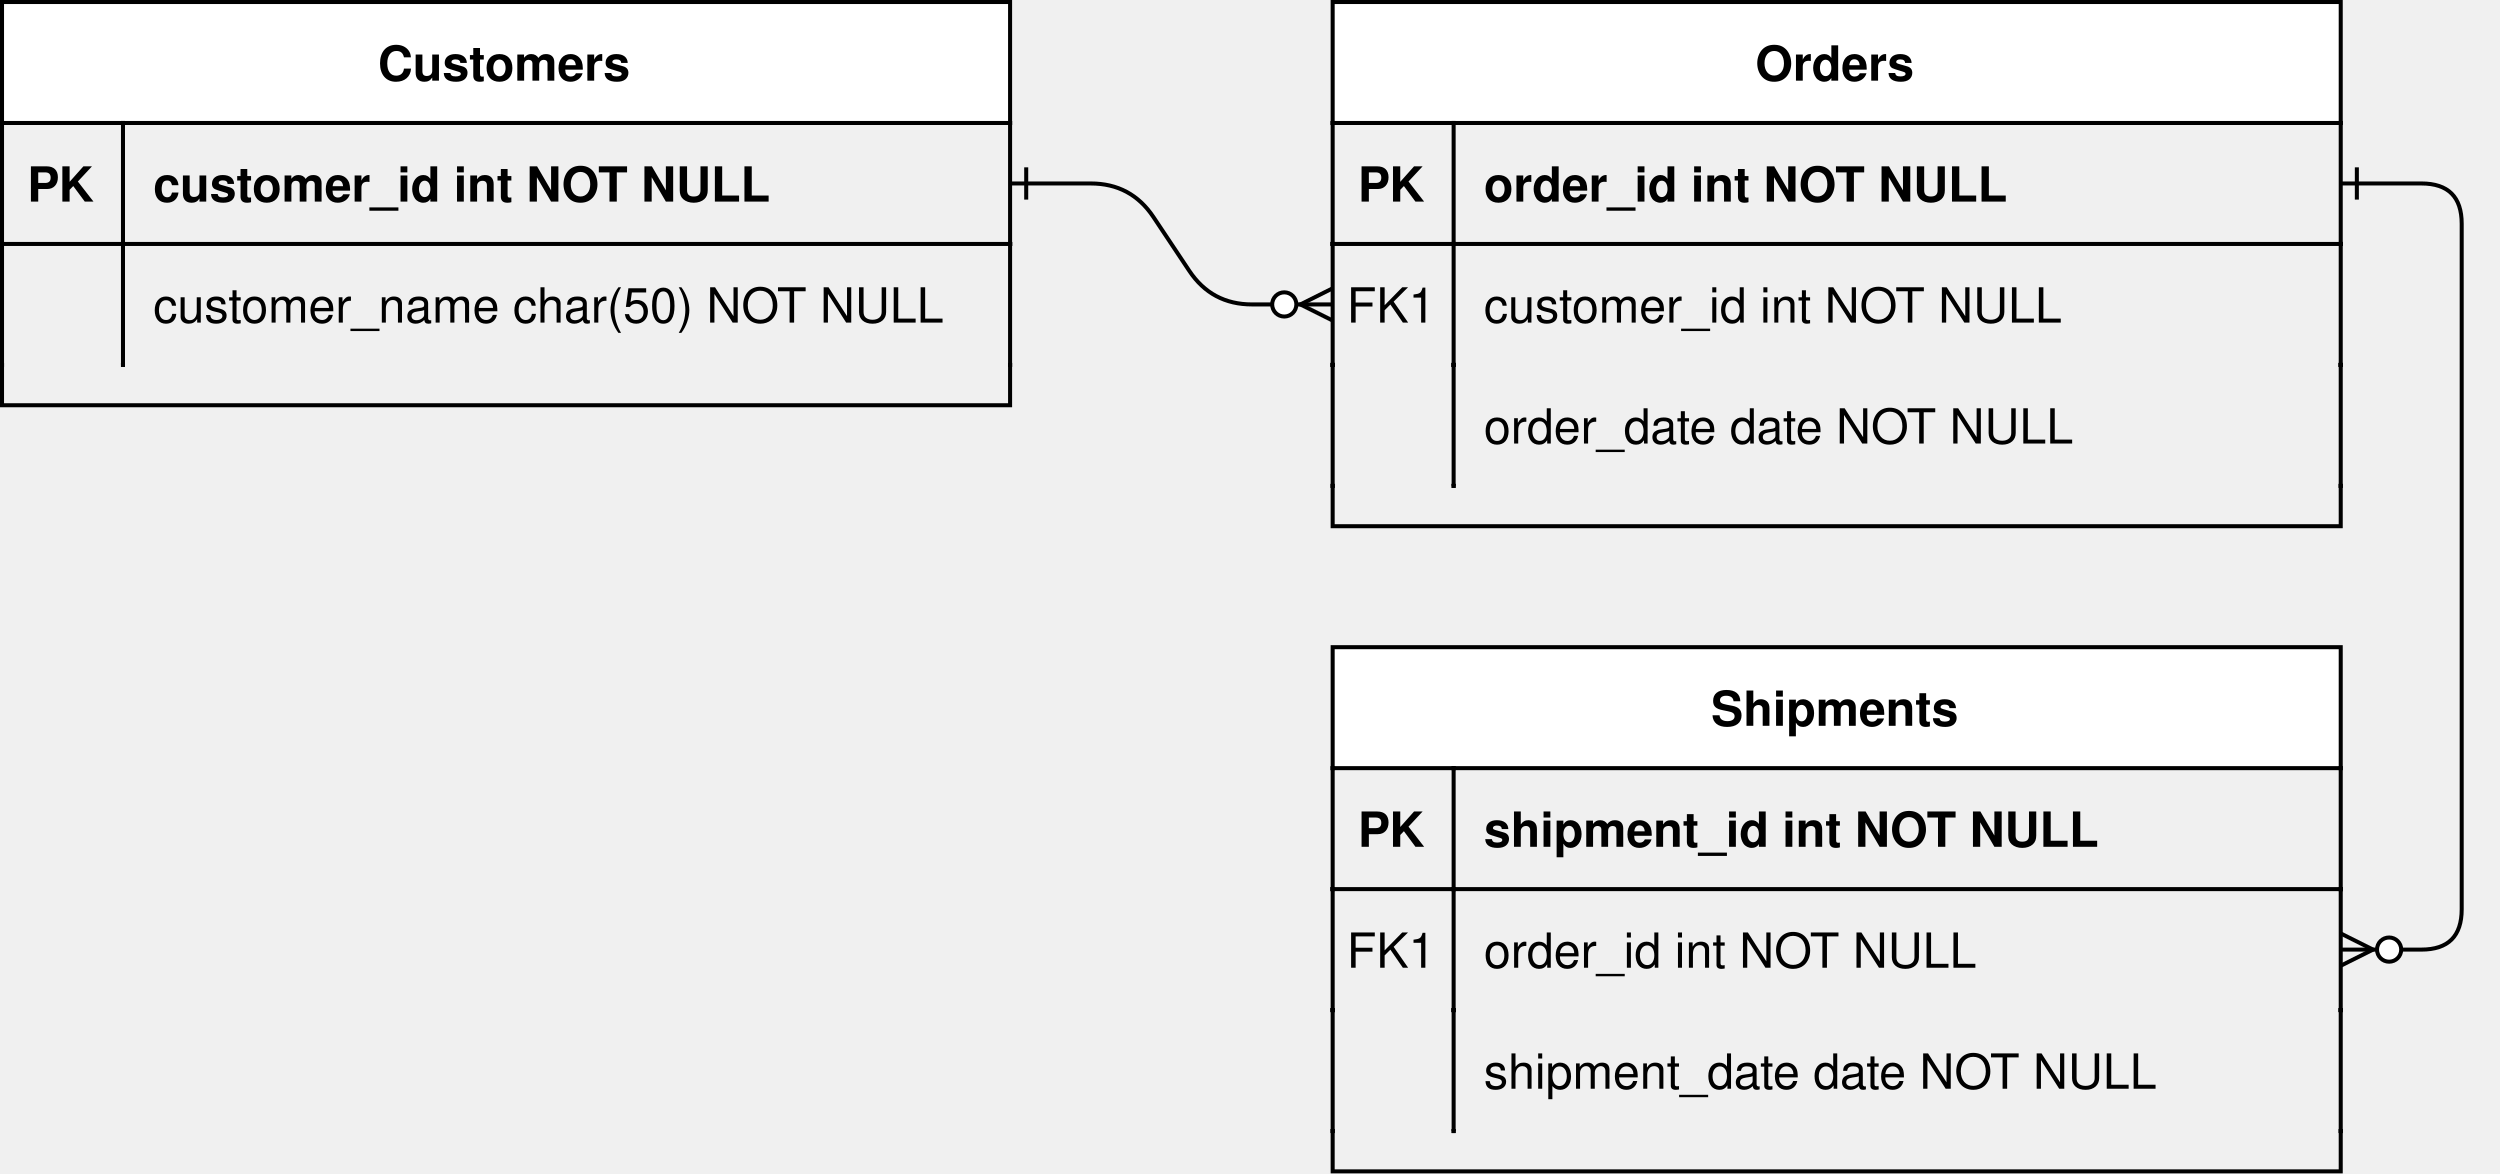
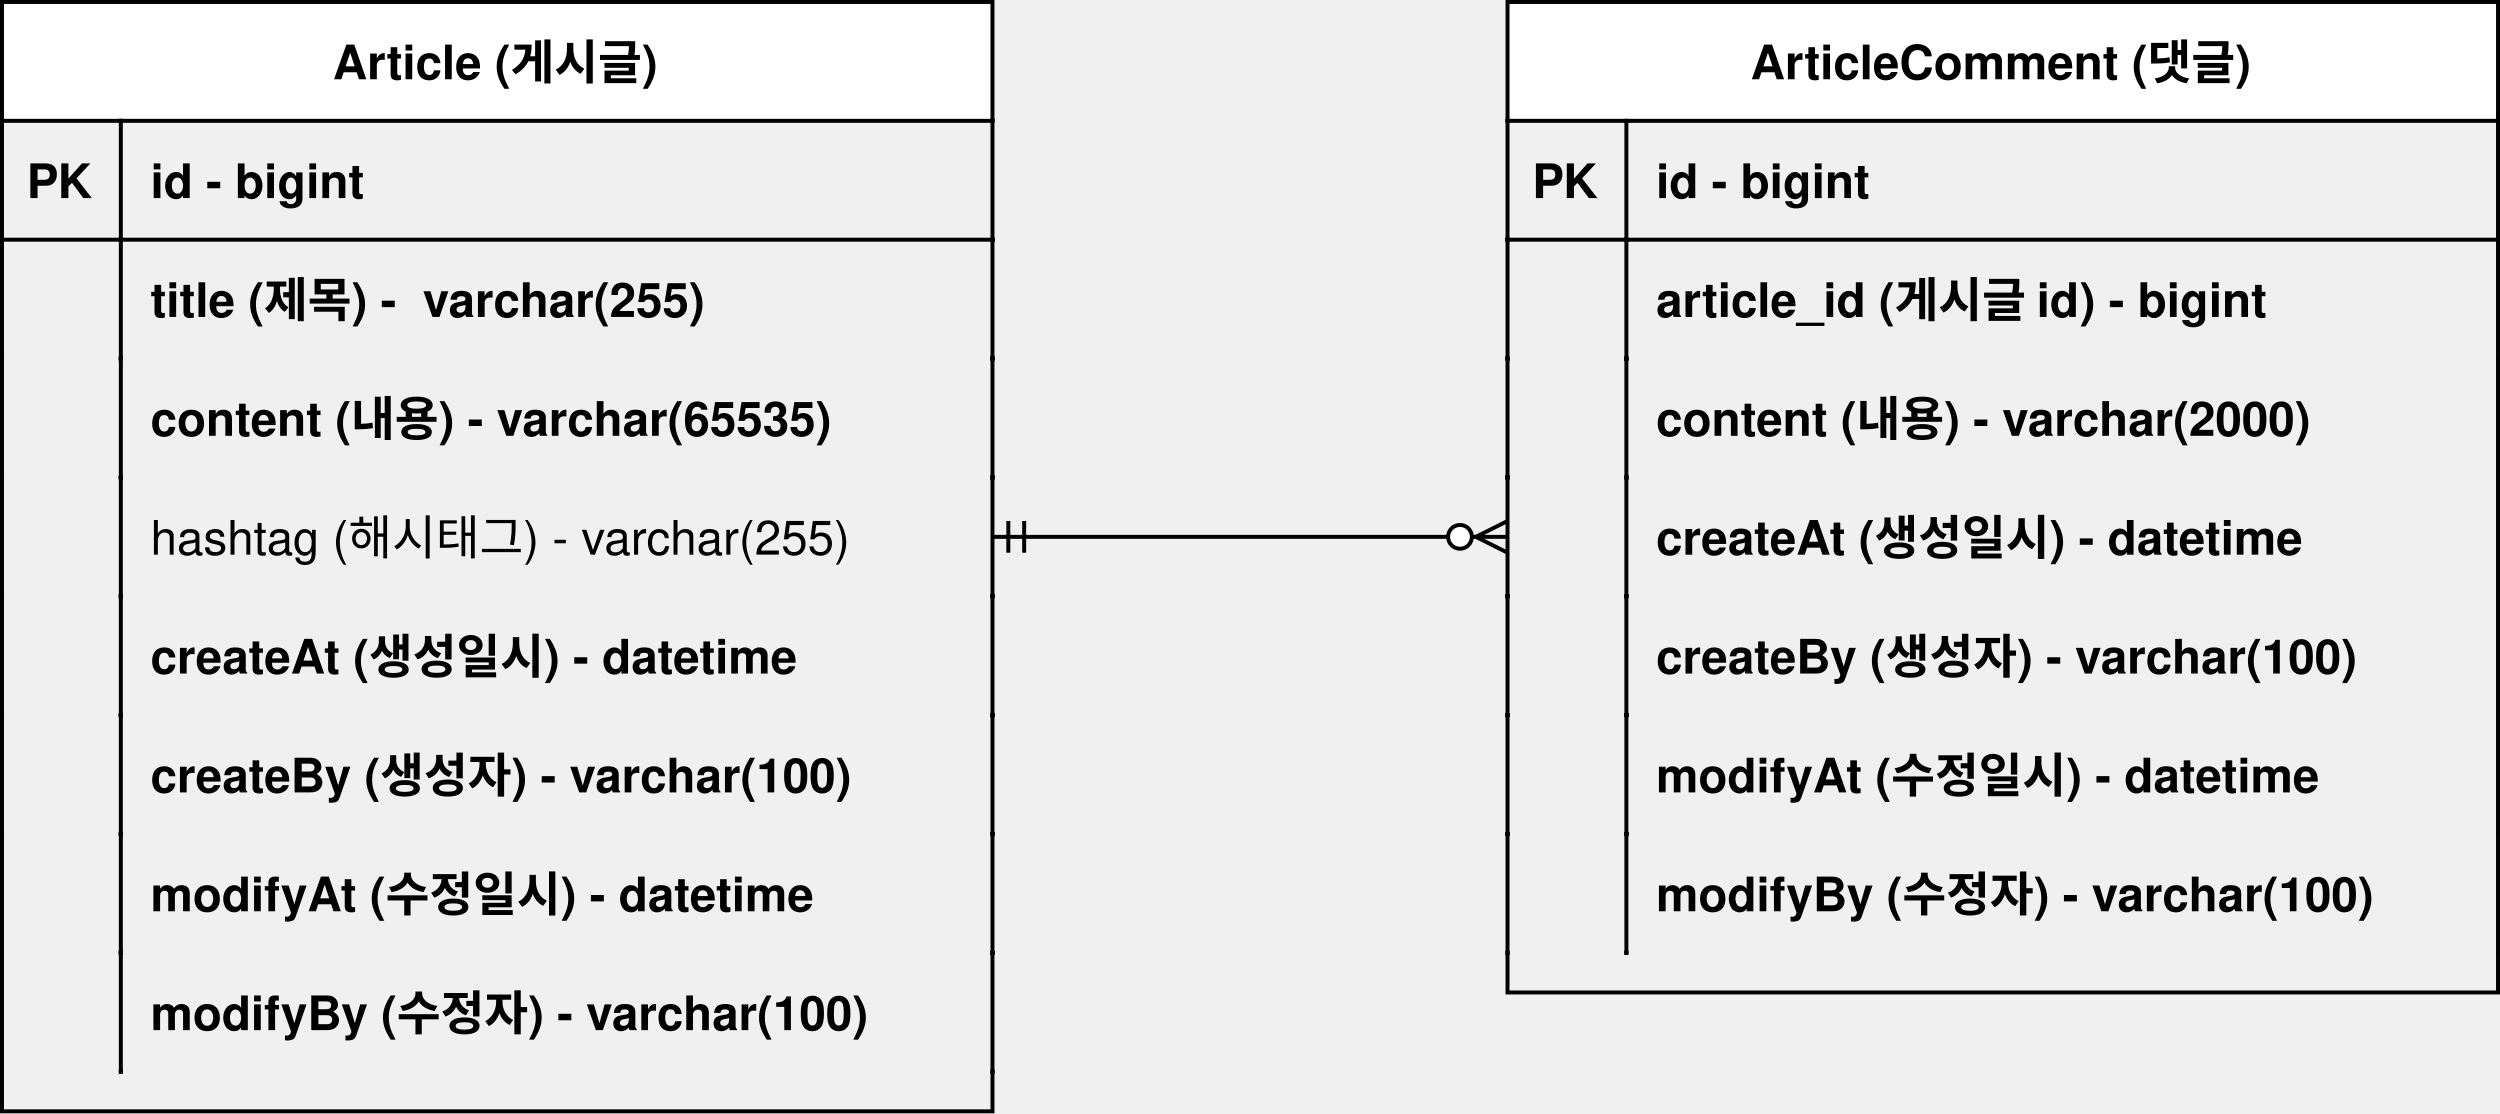
- <svg xmlns="http://www.w3.org/2000/svg" version="1.1" width="620px" height="291px" viewBox="-0.5 -0.5 620 291" content="&lt;mxfile host=&quot;app.diagrams.net&quot; modified=&quot;2022-09-21T12:44:02.927Z&quot; agent=&quot;5.0 (Windows NT 10.0; Win64; x64) AppleWebKit/537.36 (KHTML, like Gecko) Chrome/105.0.0.0 Safari/537.36&quot; etag=&quot;hI8Khi1IFDb6huU35Tjr&quot; version=&quot;20.3.3&quot; type=&quot;github&quot;&gt;&lt;diagram id=&quot;R2lEEEUBdFMjLlhIrx00&quot; name=&quot;Page-1&quot;&gt;7Vttb5s6GP01SHcfVoEJSfuxYckmLbmr2m77eOWCA9YIRsZ526+fDTaEOGlhd2m8JlLUwMMTg59zfGyfJpbrz9cfKcziKQlRYgE7XFvuBwsABwCXv4nIpowMbgZlIKI4lEl14AH/RDJoy+gChyhvJDJCEoazZjAgaYoC1ohBSsmqmTYjSfOuGYyQFngIYKJHv+OQxWX02rPr+CeEo1jd2bHllTlUyTKQxzAkq0YIrdmYpEw+4h2ic5iilPErU0h/IGp5o5gx0dNbC4z5ayayryJCogTBDOdXAZnzcJDzlPEMznEiyrzV0FA2xG/njizXp4Sw8mi+9lEisFIwlM80PnC1qgMV7bb4gP9+uZn8sFn6aeV+Y9NpdDd4ei9bWcJkIesra8M2quAo5PWXp/xWmG3uUQIZJumovjJEaXgr0OVJo/ufiJJHMoUp7/wwZ5Cy+hpJZfoY88dzPzgqRZ7b/FzvmnzOnCxogJ7pD+hJSkIaIfZMYl8CHjbYJiv3EZE5YnTDE1Y1xyomxdv8UkFaFGXZZCmUTIqqBqt73BFcEEsOTLcn21HDUlFSNVF2XX5qG+adhno7DfV3GypLozXED7Y6XocKFnVhFHhjlHJbMsoZGEapnt1kgnP9u5TqNxsCtveqlNIZ9YWGiOYar7iiZ+KQwaeCQQUJ5BTmChbwSYlBnHL9LVkSkCSBWY6L9DIS4yScwA1ZMNWQOhvO8BqF9+UMJnI5/ya8sVxSTMwFitXiMkxwlPLjgFNO3HFIUc6fZQJzJjMOknKJKEPrZ1mksPF2QFbDfYtlwNvHMtc+TKgGgl3hcl8WAAUU7zrDMLnnCwWYRgVmTUhEXUNKskc1+kQgE0RDdLRE5VRdFJ8PdZ8kRCCbloJQpBWd84b8xbvr21ee5fEH8Pm5U5/zl0inzCdpzijEBRyIA7VCAqwhI5m8T4Jm6jGoLKY4fiKM8Zn/EKzP0vplrCW2bktoj4ZsT0P27nMXbAnv6ywpVDvGYYjSckiKdSKs8d4D5d76VzXfBWN3ILbEw22NxxYA7mvW39PqT4QQ/sc/5APr1i5V+98vj+Lv18nEqpa6JsGjdLHMHeYZDHAaTcpP9nfw846B39o6OJ7Aa+LZP2el3L8q+zNK2T+1Ug40ZMefnS7gvtJYbAlAvzUAp5LGa63gwSLnfS7VEeyRRuOweFEX/zhYpujgzUUHj6ODN6fWQeUa/ia0ZqngTevyn0oFHd3PK1eIIWSIx+XbWchge7RMkUFH3zk/xDibF6J18To0rwNct5S343kdjr4lPqOpq8Pm2mm/OzPF7XD07fZbsjsq6ho8nekb5FwK4sXz6AqiMbOcvjc+I8nssNzsLpkntz0cfRv+V/seFVcN1kh981yZwmdle3TAyhQpBP9vd3yRQoOdD6BvxQ0cfC3rXxHVXB1U5d23VjxD96MDYsaooW5/+NLDv9gf1tZXOzp/1cM+GmQX+6PlcPz77A/wtu0PYL79AXT746V/ap6T99EBQWOmuIv3cSy9PLn3AXTvw8DB2Lb+5hsfQDc+KnVM4Vys9IMY0n88+93ZLPpNskD4af3jlvKr4PUvktzRLw==&lt;/diagram&gt;&lt;/mxfile&gt;" resource="https://app.diagrams.net/?libs=general;er#HChaYujin%2Ffastcampus-project-board%2Ffeature%252F%25238-domain%2Fdocument%2Fproject-board-erd.svg">
+ <svg xmlns="http://www.w3.org/2000/svg" version="1.1" width="631px" height="281px" viewBox="-0.5 -0.5 631 281" content="&lt;mxfile host=&quot;app.diagrams.net&quot; modified=&quot;2022-09-21T13:25:52.622Z&quot; agent=&quot;5.0 (Windows NT 10.0; Win64; x64) AppleWebKit/537.36 (KHTML, like Gecko) Chrome/105.0.0.0 Safari/537.36&quot; etag=&quot;a2NchxeJp3NTWmXC5GGh&quot; version=&quot;20.3.3&quot; type=&quot;github&quot;&gt;&lt;diagram id=&quot;R2lEEEUBdFMjLlhIrx00&quot; name=&quot;Page-1&quot;&gt;7V3hc6I4FP9rMtP90A6CWPwoaHdnrr3rtbt3e/dlJ5WImQXihbSV/esvgUTUiKVVqwVmbIc8Qkje++X9yCNPgeVF888UzqY3xEchMA1/DqwhMM2e7fD/QpDmgr7RzwUBxX4u6hSCe/wLSaEhpY/YR8lKRUZIyPBsVTgmcYzGbEUGKSXPq9UmJFy96wwGSBPcj2GoS//GPpvmUsc2CvkXhIOpunPHkGciqCpLQTKFPnleEaE5uyIxk128RTSCMYoZP3MD6U9EgT2aMiZGOgDmFf9MRO2LgJAgRHCGk4sxibh4nPAqVxMY4VCoeakhVzbEb2eNgOVRQlh+FM09FApTKTPkfboqObvQAxXtVrjAO39Kr38aLP7ybP3Fbm6C28uHc9PKm3mC4aNU8IAyPObaNo0zMBoA1wSOB0YecFzQ9zKJAxzjk9QhS5VhuDpn4pDBByFyEwYpk/ixDC7giGAQx3zw1rCTlcMQzhKcVc8lUxz61zAlj0w1pEruBM+Rf5fDR9TlSLrmjYmiaFwY4l52RpyGIQ5ifjzm2hF3dClKeF+uYcJkDV1/UqVPiDI0XxJJfX5GJEKMpryKOqtwk66VnwtkmgqZ0yVUmo4UQgm1YNF2YUF+II34GoN2NYOWWoqPnWEY3vFpCuMgM9qqTYRifUpmXyENEJOCGcFCpaMnlE+UTPs4DD0SEmHamMRIVctGZ7v8w8frGRc2sHkHPF7uFGX+EdUp80icMMohIm6FuKWekbCWy8hM3idEE9UNKrUpjh8IY3zeldl1O/Jftra0rlXRuNbBbGtrtr397TXWJXywkzDzeVPs+yjOZ6Xw07Cw+AZjbrTAQuvr5lifi1Ut0q1skSUTWK+0gGysUMurW4Mhh38MGXLJY+wnmlkX/dzB0j3N0ry+aZzzvwcciBlyemZXLjev6yYzOMZxcJ1f2VvDhX0QXMzLZ6q5V5xUau49gHLZZHdvHNLd947u7p2dbPtOs76q/i8r67/2zr2v2ZVhpp64PTAwsgdtFwwGYND/lLl9zxRicQ0dTyE9M227/An8g1DAhhXMrtCps/9PPn/rw9//S8PRn99+3P87PH/Gt+dm6/43QqMyI5S6//47uv+NptVX5ic44Supvxy5tXb+G4etL89FWCSPMZ0Jp++YwO0KGugX3r/w+z3btmrj+fcIm8Y5fj0U0Dr+/Tj+ykG8g3l+ffF/ghP+7VPYbqbn11fqU5hMGQxyzz8EfVt6fhlpHwLHUiH3S+A661zwUdcAe0dO45z/boGB1vlvcf72sZ2/Hhw4wTn+9insNNP5q7fny8/9FPFbDpgK+whnP8wOuoBPHbECGAK3ePWq3L/Pr2I4QicIi/daBJSAqHE80OloqGqJYE9E4BybCDq7xfZOngk69Q//bx63HtjLqcBNt1DBCPSN9QVAx9iyDaf+LFAGoObRQKP3/ByUBhbbHo9HA7tF+k6fBroNpQE9yhcRH0/SpRWBA/qOeiNstyuCN6CoeVzQbgg6GBd0j84FH2hH0Jtm8WVDuUAP+uVcsLQk0LmgXRJUBlDjaEB1Q8/r8EgULW834ECyapfV8QJ2ti8cbZUx9OqsDvtQjt9sdKCvsl23TIVSVn/PrI7N/dPjfB8oq+NNFmlo5G9Dsl1tszr2iYvmsXcb0DuUu3/PrI7N/at5PM9saDxvQ8oezJ+4f2ROflsydda2WsrVgwl22eLbxvKkItpY3qFo4OjZHR8pue9N+m9oKG9Dct+rEjxMo9kRvDLcNM75W7vlf7XO/5QzPKzdFngn7/2tkjdpdff+lr64a7f57h1FzeOC3TLCWi445YQPa7dV3ulzQa+hXKCv8Np9vvsEUPNoYLfcsJYGTjndQ20uqy0N9JtJA11960a7z3fvKGocF3TNlgsOxAXHz/no1vy7n3LwNpAL9LBfu893nwBqHg1UiAwhP0BK51ytmKV3KIQMk3hUnMktk+/r7fDRu1MWhSDf6YdifyC+uZ8XR3e/ECVfyQ2MUyB3AxfnIhj7f2SwoWLEyJew4Hel6fflwj+icGGr4nC+fHKYqtIcs++qE/x46SpeKi4SBXVNPnwx5lJISVFCHukYbVGuDOYyxYqlDyUvR7sXv0KwjJeFkGb2eFrt8RZQ3pJsh8gC7perG5YXm5xUE/lI5VUFCLWG7M5qQz1zraFcFVpDL6OZF4tfOsirF79OYY3+Bw==&lt;/diagram&gt;&lt;/mxfile&gt;" resource="https://app.diagrams.net/#HChaYujin%2Ffastcampus-project-board%2Ffeature%252F%25238-domain%2Fdocument%2Fproject-board-erd.svg">
  <defs>
-     <clipPath id="mx-clip-330-30-30-30-0">
-       <rect x="330" y="30" width="30" height="30" />
-     </clipPath>
-     <clipPath id="mx-clip-366-30-214-30-0">
-       <rect x="366" y="30" width="214" height="30" />
-     </clipPath>
-     <clipPath id="mx-clip-330-60-30-30-0">
-       <rect x="330" y="60" width="30" height="30" />
-     </clipPath>
-     <clipPath id="mx-clip-366-60-214-30-0">
-       <rect x="366" y="60" width="214" height="30" />
-     </clipPath>
-     <clipPath id="mx-clip-366-90-214-30-0">
-       <rect x="366" y="90" width="214" height="30" />
-     </clipPath>
-     <clipPath id="mx-clip-330-190-30-30-0">
-       <rect x="330" y="190" width="30" height="30" />
-     </clipPath>
-     <clipPath id="mx-clip-366-190-214-30-0">
-       <rect x="366" y="190" width="214" height="30" />
-     </clipPath>
-     <clipPath id="mx-clip-330-220-30-30-0">
-       <rect x="330" y="220" width="30" height="30" />
-     </clipPath>
-     <clipPath id="mx-clip-366-220-214-30-0">
-       <rect x="366" y="220" width="214" height="30" />
-     </clipPath>
-     <clipPath id="mx-clip-366-250-214-30-0">
-       <rect x="366" y="250" width="214" height="30" />
-     </clipPath>
    <clipPath id="mx-clip-0-30-30-30-0">
      <rect x="0" y="30" width="30" height="30" />
    </clipPath>
    <clipPath id="mx-clip-36-30-214-30-0">
      <rect x="36" y="30" width="214" height="30" />
    </clipPath>
    <clipPath id="mx-clip-36-60-214-30-0">
      <rect x="36" y="60" width="214" height="30" />
    </clipPath>
+     <clipPath id="mx-clip-36-90-214-30-0">
+       <rect x="36" y="90" width="214" height="30" />
+     </clipPath>
+     <clipPath id="mx-clip-36-120-214-30-0">
+       <rect x="36" y="120" width="214" height="30" />
+     </clipPath>
+     <clipPath id="mx-clip-36-150-214-30-0">
+       <rect x="36" y="150" width="214" height="30" />
+     </clipPath>
+     <clipPath id="mx-clip-36-180-214-30-0">
+       <rect x="36" y="180" width="214" height="30" />
+     </clipPath>
+     <clipPath id="mx-clip-36-210-214-30-0">
+       <rect x="36" y="210" width="214" height="30" />
+     </clipPath>
+     <clipPath id="mx-clip-36-240-214-30-0">
+       <rect x="36" y="240" width="214" height="30" />
+     </clipPath>
+     <clipPath id="mx-clip-380-30-30-30-0">
+       <rect x="380" y="30" width="30" height="30" />
+     </clipPath>
+     <clipPath id="mx-clip-416-30-214-30-0">
+       <rect x="416" y="30" width="214" height="30" />
+     </clipPath>
+     <clipPath id="mx-clip-416-60-214-30-0">
+       <rect x="416" y="60" width="214" height="30" />
+     </clipPath>
+     <clipPath id="mx-clip-416-90-214-30-0">
+       <rect x="416" y="90" width="214" height="30" />
+     </clipPath>
+     <clipPath id="mx-clip-416-120-214-30-0">
+       <rect x="416" y="120" width="214" height="30" />
+     </clipPath>
+     <clipPath id="mx-clip-416-150-214-30-0">
+       <rect x="416" y="150" width="214" height="30" />
+     </clipPath>
+     <clipPath id="mx-clip-416-180-214-30-0">
+       <rect x="416" y="180" width="214" height="30" />
+     </clipPath>
+     <clipPath id="mx-clip-416-210-214-30-0">
+       <rect x="416" y="210" width="214" height="30" />
+     </clipPath>
  </defs>
  <g>
-     <path d="M 250 45 L 270 45 Q 280 45 285.55 53.32 L 294.45 66.68 Q 300 75 310 75 L 330 75" fill="none" stroke="rgb(0, 0, 0)" stroke-miterlimit="10" pointer-events="stroke" />
-     <path d="M 254 41 L 254 49" fill="none" stroke="rgb(0, 0, 0)" stroke-miterlimit="10" pointer-events="all" />
-     <ellipse cx="318" cy="75" rx="3" ry="3" fill="#ffffff" stroke="rgb(0, 0, 0)" pointer-events="all" />
-     <path d="M 330 71 L 322 75 L 330 79" fill="none" stroke="rgb(0, 0, 0)" stroke-miterlimit="10" pointer-events="all" />
-     <path d="M 580 45 L 600 45 Q 610 45 610 55 L 610 225 Q 610 235 600 235 L 580 235" fill="none" stroke="rgb(0, 0, 0)" stroke-miterlimit="10" pointer-events="stroke" />
-     <path d="M 584 41 L 584 49" fill="none" stroke="rgb(0, 0, 0)" stroke-miterlimit="10" pointer-events="all" />
-     <ellipse cx="592" cy="235" rx="3" ry="3" fill="#ffffff" stroke="rgb(0, 0, 0)" pointer-events="all" />
-     <path d="M 580 239 L 588 235 L 580 231" fill="none" stroke="rgb(0, 0, 0)" stroke-miterlimit="10" pointer-events="all" />
-     <path d="M 330 30 L 330 0 L 580 0 L 580 30" fill="rgb(255, 255, 255)" stroke="rgb(0, 0, 0)" stroke-miterlimit="10" pointer-events="all" />
-     <path d="M 330 30 L 330 130 L 580 130 L 580 30" fill="none" stroke="rgb(0, 0, 0)" stroke-miterlimit="10" pointer-events="none" />
-     <path d="M 330 30 L 580 30" fill="none" stroke="rgb(0, 0, 0)" stroke-miterlimit="10" pointer-events="none" />
-     <path d="M 360 30 L 360 60 L 360 90 L 360 120" fill="none" stroke="rgb(0, 0, 0)" stroke-miterlimit="10" pointer-events="none" />
+     <path d="M 0 30 L 0 0 L 250 0 L 250 30" fill="rgb(255, 255, 255)" stroke="rgb(0, 0, 0)" stroke-miterlimit="10" pointer-events="all" />
+     <path d="M 0 30 L 0 280 L 250 280 L 250 30" fill="none" stroke="rgb(0, 0, 0)" stroke-miterlimit="10" pointer-events="none" />
+     <path d="M 0 30 L 250 30" fill="none" stroke="rgb(0, 0, 0)" stroke-miterlimit="10" pointer-events="none" />
+     <path d="M 30 30 L 30 60 L 30 90 L 30 120 L 30 150 L 30 180 L 30 210 L 30 240 L 30 270" fill="none" stroke="rgb(0, 0, 0)" stroke-miterlimit="10" pointer-events="none" />
    <g fill="rgb(0, 0, 0)" font-family="Helvetica" font-weight="bold" pointer-events="none" text-anchor="middle" font-size="12px">
-       <text x="454.5" y="19.5">Orders</text>
-     </g>
-     <path d="M 330 30 M 580 30 M 580 60 L 330 60" fill="none" stroke="rgb(0, 0, 0)" stroke-linecap="square" stroke-miterlimit="10" pointer-events="none" />
-     <path d="M 330 30 M 360 30 M 360 60 M 330 60" fill="none" stroke="rgb(0, 0, 0)" stroke-linecap="square" stroke-miterlimit="10" pointer-events="none" />
-     <g fill="rgb(0, 0, 0)" font-family="Helvetica" font-weight="bold" pointer-events="none" clip-path="url(#mx-clip-330-30-30-30-0)" text-anchor="middle" font-size="12px">
-       <text x="344.5" y="49.5">PK</text>
-     </g>
-     <path d="M 360 30 M 580 30 M 580 60 M 360 60" fill="none" stroke="rgb(0, 0, 0)" stroke-linecap="square" stroke-miterlimit="10" pointer-events="none" />
-     <g fill="rgb(0, 0, 0)" font-family="Helvetica" font-weight="bold" text-decoration="underline" pointer-events="none" clip-path="url(#mx-clip-366-30-214-30-0)" font-size="12px">
-       <text x="367.5" y="49.5">order_id int NOT NULL </text>
-     </g>
-     <path d="M 330 60 M 580 60 M 580 90 M 330 90" fill="none" stroke="rgb(0, 0, 0)" stroke-linecap="square" stroke-miterlimit="10" pointer-events="none" />
-     <path d="M 330 60 M 360 60 M 360 90 M 330 90" fill="none" stroke="rgb(0, 0, 0)" stroke-linecap="square" stroke-miterlimit="10" pointer-events="none" />
-     <g fill="rgb(0, 0, 0)" font-family="Helvetica" pointer-events="none" clip-path="url(#mx-clip-330-60-30-30-0)" text-anchor="middle" font-size="12px">
-       <text x="344.5" y="79.5">FK1</text>
-     </g>
-     <path d="M 360 60 M 580 60 M 580 90 M 360 90" fill="none" stroke="rgb(0, 0, 0)" stroke-linecap="square" stroke-miterlimit="10" pointer-events="none" />
-     <g fill="rgb(0, 0, 0)" font-family="Helvetica" pointer-events="none" clip-path="url(#mx-clip-366-60-214-30-0)" font-size="12px">
-       <text x="367.5" y="79.5">customer_id int NOT NULL</text>
-     </g>
-     <path d="M 330 90 M 580 90 M 580 120 M 330 120" fill="none" stroke="rgb(0, 0, 0)" stroke-linecap="square" stroke-miterlimit="10" pointer-events="none" />
-     <path d="M 330 90 M 360 90 M 360 120 M 330 120" fill="none" stroke="rgb(0, 0, 0)" stroke-linecap="square" stroke-miterlimit="10" pointer-events="none" />
-     <path d="M 360 90 M 580 90 M 580 120 M 360 120" fill="none" stroke="rgb(0, 0, 0)" stroke-linecap="square" stroke-miterlimit="10" pointer-events="none" />
-     <g fill="rgb(0, 0, 0)" font-family="Helvetica" pointer-events="none" clip-path="url(#mx-clip-366-90-214-30-0)" font-size="12px">
-       <text x="367.5" y="109.5">order_date date NOT NULL</text>
-     </g>
-     <path d="M 330 190 L 330 160 L 580 160 L 580 190" fill="rgb(255, 255, 255)" stroke="rgb(0, 0, 0)" stroke-miterlimit="10" pointer-events="none" />
-     <path d="M 330 190 L 330 290 L 580 290 L 580 190" fill="none" stroke="rgb(0, 0, 0)" stroke-miterlimit="10" pointer-events="none" />
-     <path d="M 330 190 L 580 190" fill="none" stroke="rgb(0, 0, 0)" stroke-miterlimit="10" pointer-events="none" />
-     <path d="M 360 190 L 360 220 L 360 250 L 360 280" fill="none" stroke="rgb(0, 0, 0)" stroke-miterlimit="10" pointer-events="none" />
-     <g fill="rgb(0, 0, 0)" font-family="Helvetica" font-weight="bold" pointer-events="none" text-anchor="middle" font-size="12px">
-       <text x="454.5" y="179.5">Shipments</text>
-     </g>
-     <path d="M 330 190 M 580 190 M 580 220 L 330 220" fill="none" stroke="rgb(0, 0, 0)" stroke-linecap="square" stroke-miterlimit="10" pointer-events="none" />
-     <path d="M 330 190 M 360 190 M 360 220 M 330 220" fill="none" stroke="rgb(0, 0, 0)" stroke-linecap="square" stroke-miterlimit="10" pointer-events="none" />
-     <g fill="rgb(0, 0, 0)" font-family="Helvetica" font-weight="bold" pointer-events="none" clip-path="url(#mx-clip-330-190-30-30-0)" text-anchor="middle" font-size="12px">
-       <text x="344.5" y="209.5">PK</text>
-     </g>
-     <path d="M 360 190 M 580 190 M 580 220 M 360 220" fill="none" stroke="rgb(0, 0, 0)" stroke-linecap="square" stroke-miterlimit="10" pointer-events="none" />
-     <g fill="rgb(0, 0, 0)" font-family="Helvetica" font-weight="bold" text-decoration="underline" pointer-events="none" clip-path="url(#mx-clip-366-190-214-30-0)" font-size="12px">
-       <text x="367.5" y="209.5">shipment_id int NOT NULL </text>
-     </g>
-     <path d="M 330 220 M 580 220 M 580 250 M 330 250" fill="none" stroke="rgb(0, 0, 0)" stroke-linecap="square" stroke-miterlimit="10" pointer-events="none" />
-     <path d="M 330 220 M 360 220 M 360 250 M 330 250" fill="none" stroke="rgb(0, 0, 0)" stroke-linecap="square" stroke-miterlimit="10" pointer-events="none" />
-     <g fill="rgb(0, 0, 0)" font-family="Helvetica" pointer-events="none" clip-path="url(#mx-clip-330-220-30-30-0)" text-anchor="middle" font-size="12px">
-       <text x="344.5" y="239.5">FK1</text>
-     </g>
-     <path d="M 360 220 M 580 220 M 580 250 M 360 250" fill="none" stroke="rgb(0, 0, 0)" stroke-linecap="square" stroke-miterlimit="10" pointer-events="none" />
-     <g fill="rgb(0, 0, 0)" font-family="Helvetica" pointer-events="none" clip-path="url(#mx-clip-366-220-214-30-0)" font-size="12px">
-       <text x="367.5" y="239.5">order_id int NOT NULL</text>
-     </g>
-     <path d="M 330 250 M 580 250 M 580 280 M 330 280" fill="none" stroke="rgb(0, 0, 0)" stroke-linecap="square" stroke-miterlimit="10" pointer-events="none" />
-     <path d="M 330 250 M 360 250 M 360 280 M 330 280" fill="none" stroke="rgb(0, 0, 0)" stroke-linecap="square" stroke-miterlimit="10" pointer-events="none" />
-     <path d="M 360 250 M 580 250 M 580 280 M 360 280" fill="none" stroke="rgb(0, 0, 0)" stroke-linecap="square" stroke-miterlimit="10" pointer-events="none" />
-     <g fill="rgb(0, 0, 0)" font-family="Helvetica" pointer-events="none" clip-path="url(#mx-clip-366-250-214-30-0)" font-size="12px">
-       <text x="367.5" y="269.5">shipment_date date NOT NULL</text>
-     </g>
-     <path d="M 0 30 L 0 0 L 250 0 L 250 30" fill="rgb(255, 255, 255)" stroke="rgb(0, 0, 0)" stroke-miterlimit="10" pointer-events="none" />
-     <path d="M 0 30 L 0 100 L 250 100 L 250 30" fill="none" stroke="rgb(0, 0, 0)" stroke-miterlimit="10" pointer-events="none" />
-     <path d="M 0 30 L 250 30" fill="none" stroke="rgb(0, 0, 0)" stroke-miterlimit="10" pointer-events="none" />
-     <path d="M 30 30 L 30 60 L 30 90" fill="none" stroke="rgb(0, 0, 0)" stroke-miterlimit="10" pointer-events="none" />
-     <g fill="rgb(0, 0, 0)" font-family="Helvetica" font-weight="bold" pointer-events="none" text-anchor="middle" font-size="12px">
-       <text x="124.5" y="19.5">Customers</text>
+       <text x="124.5" y="19.5">Article (게시글)</text>
    </g>
    <path d="M 0 30 M 250 30 M 250 60 L 0 60" fill="none" stroke="rgb(0, 0, 0)" stroke-linecap="square" stroke-miterlimit="10" pointer-events="none" />
    <path d="M 0 30 M 30 30 M 30 60 M 0 60" fill="none" stroke="rgb(0, 0, 0)" stroke-linecap="square" stroke-miterlimit="10" pointer-events="none" />
    <g fill="rgb(0, 0, 0)" font-family="Helvetica" font-weight="bold" pointer-events="none" clip-path="url(#mx-clip-0-30-30-30-0)" text-anchor="middle" font-size="12px">
      <text x="14.5" y="49.5">PK</text>
    </g>
    <path d="M 30 30 M 250 30 M 250 60 M 30 60" fill="none" stroke="rgb(0, 0, 0)" stroke-linecap="square" stroke-miterlimit="10" pointer-events="none" />
    <g fill="rgb(0, 0, 0)" font-family="Helvetica" font-weight="bold" text-decoration="underline" pointer-events="none" clip-path="url(#mx-clip-36-30-214-30-0)" font-size="12px">
-       <text x="37.5" y="49.5">customer_id int NOT NULL </text>
+       <text x="37.5" y="49.5">id - bigint</text>
    </g>
    <path d="M 0 60 M 250 60 M 250 90 M 0 90" fill="none" stroke="rgb(0, 0, 0)" stroke-linecap="square" stroke-miterlimit="10" pointer-events="none" />
    <path d="M 0 60 M 30 60 M 30 90 M 0 90" fill="none" stroke="rgb(0, 0, 0)" stroke-linecap="square" stroke-miterlimit="10" pointer-events="none" />
    <path d="M 30 60 M 250 60 M 250 90 M 30 90" fill="none" stroke="rgb(0, 0, 0)" stroke-linecap="square" stroke-miterlimit="10" pointer-events="none" />
-     <g fill="rgb(0, 0, 0)" font-family="Helvetica" pointer-events="none" clip-path="url(#mx-clip-36-60-214-30-0)" font-size="12px">
-       <text x="37.5" y="79.5">customer_name char(50) NOT NULL</text>
+     <g fill="rgb(0, 0, 0)" font-family="Helvetica" font-weight="bold" pointer-events="none" clip-path="url(#mx-clip-36-60-214-30-0)" font-size="12px">
+       <text x="37.5" y="79.5">title (제목) -  varchar(255)</text>
    </g>
+     <path d="M 0 90 M 250 90 M 250 120 M 0 120" fill="none" stroke="rgb(0, 0, 0)" stroke-linecap="square" stroke-miterlimit="10" pointer-events="none" />
+     <path d="M 0 90 M 30 90 M 30 120 M 0 120" fill="none" stroke="rgb(0, 0, 0)" stroke-linecap="square" stroke-miterlimit="10" pointer-events="none" />
+     <path d="M 30 90 M 250 90 M 250 120 M 30 120" fill="none" stroke="rgb(0, 0, 0)" stroke-linecap="square" stroke-miterlimit="10" pointer-events="none" />
+     <g fill="rgb(0, 0, 0)" font-family="Helvetica" font-weight="bold" pointer-events="none" clip-path="url(#mx-clip-36-90-214-30-0)" font-size="12px">
+       <text x="37.5" y="109.5">content (내용) - varchar(65535)</text>
+     </g>
+     <path d="M 0 120 M 250 120 M 250 150 M 0 150" fill="none" stroke="rgb(0, 0, 0)" stroke-linecap="square" stroke-miterlimit="10" pointer-events="none" />
+     <path d="M 0 120 M 30 120 M 30 150 M 0 150" fill="none" stroke="rgb(0, 0, 0)" stroke-linecap="square" stroke-miterlimit="10" pointer-events="none" />
+     <path d="M 30 120 M 250 120 M 250 150 M 30 150" fill="none" stroke="rgb(0, 0, 0)" stroke-linecap="square" stroke-miterlimit="10" pointer-events="none" />
+     <g fill="rgb(0, 0, 0)" font-family="Helvetica" pointer-events="none" clip-path="url(#mx-clip-36-120-214-30-0)" font-size="12px">
+       <text x="37.5" y="139.5">hashtag (해시태그) - varchar(255)</text>
+     </g>
+     <path d="M 0 150 M 250 150 M 250 180 M 0 180" fill="none" stroke="rgb(0, 0, 0)" stroke-linecap="square" stroke-miterlimit="10" pointer-events="none" />
+     <path d="M 0 150 M 30 150 M 30 180 M 0 180" fill="none" stroke="rgb(0, 0, 0)" stroke-linecap="square" stroke-miterlimit="10" pointer-events="none" />
+     <path d="M 30 150 M 250 150 M 250 180 M 30 180" fill="none" stroke="rgb(0, 0, 0)" stroke-linecap="square" stroke-miterlimit="10" pointer-events="none" />
+     <g fill="rgb(0, 0, 0)" font-family="Helvetica" font-weight="bold" pointer-events="none" clip-path="url(#mx-clip-36-150-214-30-0)" font-size="12px">
+       <text x="37.5" y="169.5">createAt (생성일시) - datetime</text>
+     </g>
+     <path d="M 0 180 M 250 180 M 250 210 M 0 210" fill="none" stroke="rgb(0, 0, 0)" stroke-linecap="square" stroke-miterlimit="10" pointer-events="none" />
+     <path d="M 0 180 M 30 180 M 30 210 M 0 210" fill="none" stroke="rgb(0, 0, 0)" stroke-linecap="square" stroke-miterlimit="10" pointer-events="none" />
+     <path d="M 30 180 M 250 180 M 250 210 M 30 210" fill="none" stroke="rgb(0, 0, 0)" stroke-linecap="square" stroke-miterlimit="10" pointer-events="none" />
+     <g fill="rgb(0, 0, 0)" font-family="Helvetica" font-weight="bold" pointer-events="none" clip-path="url(#mx-clip-36-180-214-30-0)" font-size="12px">
+       <text x="37.5" y="199.5">createBy (생성자) - varchar(100)</text>
+     </g>
+     <path d="M 0 210 M 250 210 M 250 240 M 0 240" fill="none" stroke="rgb(0, 0, 0)" stroke-linecap="square" stroke-miterlimit="10" pointer-events="none" />
+     <path d="M 0 210 M 30 210 M 30 240 M 0 240" fill="none" stroke="rgb(0, 0, 0)" stroke-linecap="square" stroke-miterlimit="10" pointer-events="none" />
+     <path d="M 30 210 M 250 210 M 250 240 M 30 240" fill="none" stroke="rgb(0, 0, 0)" stroke-linecap="square" stroke-miterlimit="10" pointer-events="none" />
+     <g fill="rgb(0, 0, 0)" font-family="Helvetica" font-weight="bold" pointer-events="none" clip-path="url(#mx-clip-36-210-214-30-0)" font-size="12px">
+       <text x="37.5" y="229.5">modifyAt (수정일시) - datetime</text>
+     </g>
+     <path d="M 0 240 M 250 240 M 250 270 M 0 270" fill="none" stroke="rgb(0, 0, 0)" stroke-linecap="square" stroke-miterlimit="10" pointer-events="none" />
+     <path d="M 0 240 M 30 240 M 30 270 M 0 270" fill="none" stroke="rgb(0, 0, 0)" stroke-linecap="square" stroke-miterlimit="10" pointer-events="none" />
+     <path d="M 30 240 M 250 240 M 250 270 M 30 270" fill="none" stroke="rgb(0, 0, 0)" stroke-linecap="square" stroke-miterlimit="10" pointer-events="none" />
+     <g fill="rgb(0, 0, 0)" font-family="Helvetica" font-weight="bold" pointer-events="none" clip-path="url(#mx-clip-36-240-214-30-0)" font-size="12px">
+       <text x="37.5" y="259.5">modifyBy (수정자) - varchar(100)</text>
+     </g>
+     <path d="M 380 30 L 380 0 L 630 0 L 630 30" fill="rgb(255, 255, 255)" stroke="rgb(0, 0, 0)" stroke-miterlimit="10" pointer-events="none" />
+     <path d="M 380 30 L 380 250 L 630 250 L 630 30" fill="none" stroke="rgb(0, 0, 0)" stroke-miterlimit="10" pointer-events="none" />
+     <path d="M 380 30 L 630 30" fill="none" stroke="rgb(0, 0, 0)" stroke-miterlimit="10" pointer-events="none" />
+     <path d="M 410 30 L 410 60 L 410 90 L 410 120 L 410 150 L 410 180 L 410 210 L 410 240" fill="none" stroke="rgb(0, 0, 0)" stroke-miterlimit="10" pointer-events="none" />
+     <g fill="rgb(0, 0, 0)" font-family="Helvetica" font-weight="bold" pointer-events="none" text-anchor="middle" font-size="12px">
+       <text x="504.5" y="19.5">ArticleComment (댓글)</text>
+     </g>
+     <path d="M 380 30 M 630 30 M 630 60 L 380 60" fill="none" stroke="rgb(0, 0, 0)" stroke-linecap="square" stroke-miterlimit="10" pointer-events="none" />
+     <path d="M 380 30 M 410 30 M 410 60 M 380 60" fill="none" stroke="rgb(0, 0, 0)" stroke-linecap="square" stroke-miterlimit="10" pointer-events="none" />
+     <g fill="rgb(0, 0, 0)" font-family="Helvetica" font-weight="bold" pointer-events="none" clip-path="url(#mx-clip-380-30-30-30-0)" text-anchor="middle" font-size="12px">
+       <text x="394.5" y="49.5">PK</text>
+     </g>
+     <path d="M 410 30 M 630 30 M 630 60 M 410 60" fill="none" stroke="rgb(0, 0, 0)" stroke-linecap="square" stroke-miterlimit="10" pointer-events="none" />
+     <g fill="rgb(0, 0, 0)" font-family="Helvetica" font-weight="bold" text-decoration="underline" pointer-events="none" clip-path="url(#mx-clip-416-30-214-30-0)" font-size="12px">
+       <text x="417.5" y="49.5">id - bigint</text>
+     </g>
+     <path d="M 380 60 M 630 60 M 630 90 M 380 90" fill="none" stroke="rgb(0, 0, 0)" stroke-linecap="square" stroke-miterlimit="10" pointer-events="none" />
+     <path d="M 380 60 M 410 60 M 410 90 M 380 90" fill="none" stroke="rgb(0, 0, 0)" stroke-linecap="square" stroke-miterlimit="10" pointer-events="none" />
+     <path d="M 410 60 M 630 60 M 630 90 M 410 90" fill="none" stroke="rgb(0, 0, 0)" stroke-linecap="square" stroke-miterlimit="10" pointer-events="none" />
+     <g fill="rgb(0, 0, 0)" font-family="Helvetica" font-weight="bold" pointer-events="none" clip-path="url(#mx-clip-416-60-214-30-0)" font-size="12px">
+       <text x="417.5" y="79.5">article_id (게시글 id) - bigint</text>
+     </g>
+     <path d="M 380 90 M 630 90 M 630 120 M 380 120" fill="none" stroke="rgb(0, 0, 0)" stroke-linecap="square" stroke-miterlimit="10" pointer-events="none" />
+     <path d="M 380 90 M 410 90 M 410 120 M 380 120" fill="none" stroke="rgb(0, 0, 0)" stroke-linecap="square" stroke-miterlimit="10" pointer-events="none" />
+     <path d="M 410 90 M 630 90 M 630 120 M 410 120" fill="none" stroke="rgb(0, 0, 0)" stroke-linecap="square" stroke-miterlimit="10" pointer-events="none" />
+     <g fill="rgb(0, 0, 0)" font-family="Helvetica" font-weight="bold" pointer-events="none" clip-path="url(#mx-clip-416-90-214-30-0)" font-size="12px">
+       <text x="417.5" y="109.5">content (내용) - varchar(2000)</text>
+     </g>
+     <path d="M 380 120 M 630 120 M 630 150 M 380 150" fill="none" stroke="rgb(0, 0, 0)" stroke-linecap="square" stroke-miterlimit="10" pointer-events="none" />
+     <path d="M 380 120 M 410 120 M 410 150 M 380 150" fill="none" stroke="rgb(0, 0, 0)" stroke-linecap="square" stroke-miterlimit="10" pointer-events="none" />
+     <path d="M 410 120 M 630 120 M 630 150 M 410 150" fill="none" stroke="rgb(0, 0, 0)" stroke-linecap="square" stroke-miterlimit="10" pointer-events="none" />
+     <g fill="rgb(0, 0, 0)" font-family="Helvetica" font-weight="bold" pointer-events="none" clip-path="url(#mx-clip-416-120-214-30-0)" font-size="12px">
+       <text x="417.5" y="139.5">createAt (생성일시) - datetime</text>
+     </g>
+     <path d="M 380 150 M 630 150 M 630 180 M 380 180" fill="none" stroke="rgb(0, 0, 0)" stroke-linecap="square" stroke-miterlimit="10" pointer-events="none" />
+     <path d="M 380 150 M 410 150 M 410 180 M 380 180" fill="none" stroke="rgb(0, 0, 0)" stroke-linecap="square" stroke-miterlimit="10" pointer-events="none" />
+     <path d="M 410 150 M 630 150 M 630 180 M 410 180" fill="none" stroke="rgb(0, 0, 0)" stroke-linecap="square" stroke-miterlimit="10" pointer-events="none" />
+     <g fill="rgb(0, 0, 0)" font-family="Helvetica" font-weight="bold" pointer-events="none" clip-path="url(#mx-clip-416-150-214-30-0)" font-size="12px">
+       <text x="417.5" y="169.5">createBy (생성자) - varchar(100)</text>
+     </g>
+     <path d="M 380 180 M 630 180 M 630 210 M 380 210" fill="none" stroke="rgb(0, 0, 0)" stroke-linecap="square" stroke-miterlimit="10" pointer-events="none" />
+     <path d="M 380 180 M 410 180 M 410 210 M 380 210" fill="none" stroke="rgb(0, 0, 0)" stroke-linecap="square" stroke-miterlimit="10" pointer-events="none" />
+     <path d="M 410 180 M 630 180 M 630 210 M 410 210" fill="none" stroke="rgb(0, 0, 0)" stroke-linecap="square" stroke-miterlimit="10" pointer-events="none" />
+     <g fill="rgb(0, 0, 0)" font-family="Helvetica" font-weight="bold" pointer-events="none" clip-path="url(#mx-clip-416-180-214-30-0)" font-size="12px">
+       <text x="417.5" y="199.5">modifyAt (수정일시) - datetime</text>
+     </g>
+     <path d="M 380 210 M 630 210 M 630 240 M 380 240" fill="none" stroke="rgb(0, 0, 0)" stroke-linecap="square" stroke-miterlimit="10" pointer-events="none" />
+     <path d="M 380 210 M 410 210 M 410 240 M 380 240" fill="none" stroke="rgb(0, 0, 0)" stroke-linecap="square" stroke-miterlimit="10" pointer-events="none" />
+     <path d="M 410 210 M 630 210 M 630 240 M 410 240" fill="none" stroke="rgb(0, 0, 0)" stroke-linecap="square" stroke-miterlimit="10" pointer-events="none" />
+     <g fill="rgb(0, 0, 0)" font-family="Helvetica" font-weight="bold" pointer-events="none" clip-path="url(#mx-clip-416-210-214-30-0)" font-size="12px">
+       <text x="417.5" y="229.5">modifyBy (수정자) - varchar(100)</text>
+     </g>
+     <path d="M 250 135 L 280 135 L 350 135 L 380 135" fill="none" stroke="rgb(0, 0, 0)" stroke-miterlimit="10" pointer-events="none" />
+     <path d="M 254 131 L 254 139 M 258 131 L 258 139" fill="none" stroke="rgb(0, 0, 0)" stroke-miterlimit="10" pointer-events="none" />
+     <ellipse cx="368" cy="135" rx="3" ry="3" fill="#ffffff" stroke="rgb(0, 0, 0)" pointer-events="none" />
+     <path d="M 380 131 L 372 135 L 380 139" fill="none" stroke="rgb(0, 0, 0)" stroke-miterlimit="10" pointer-events="none" />
  </g>
</svg>
